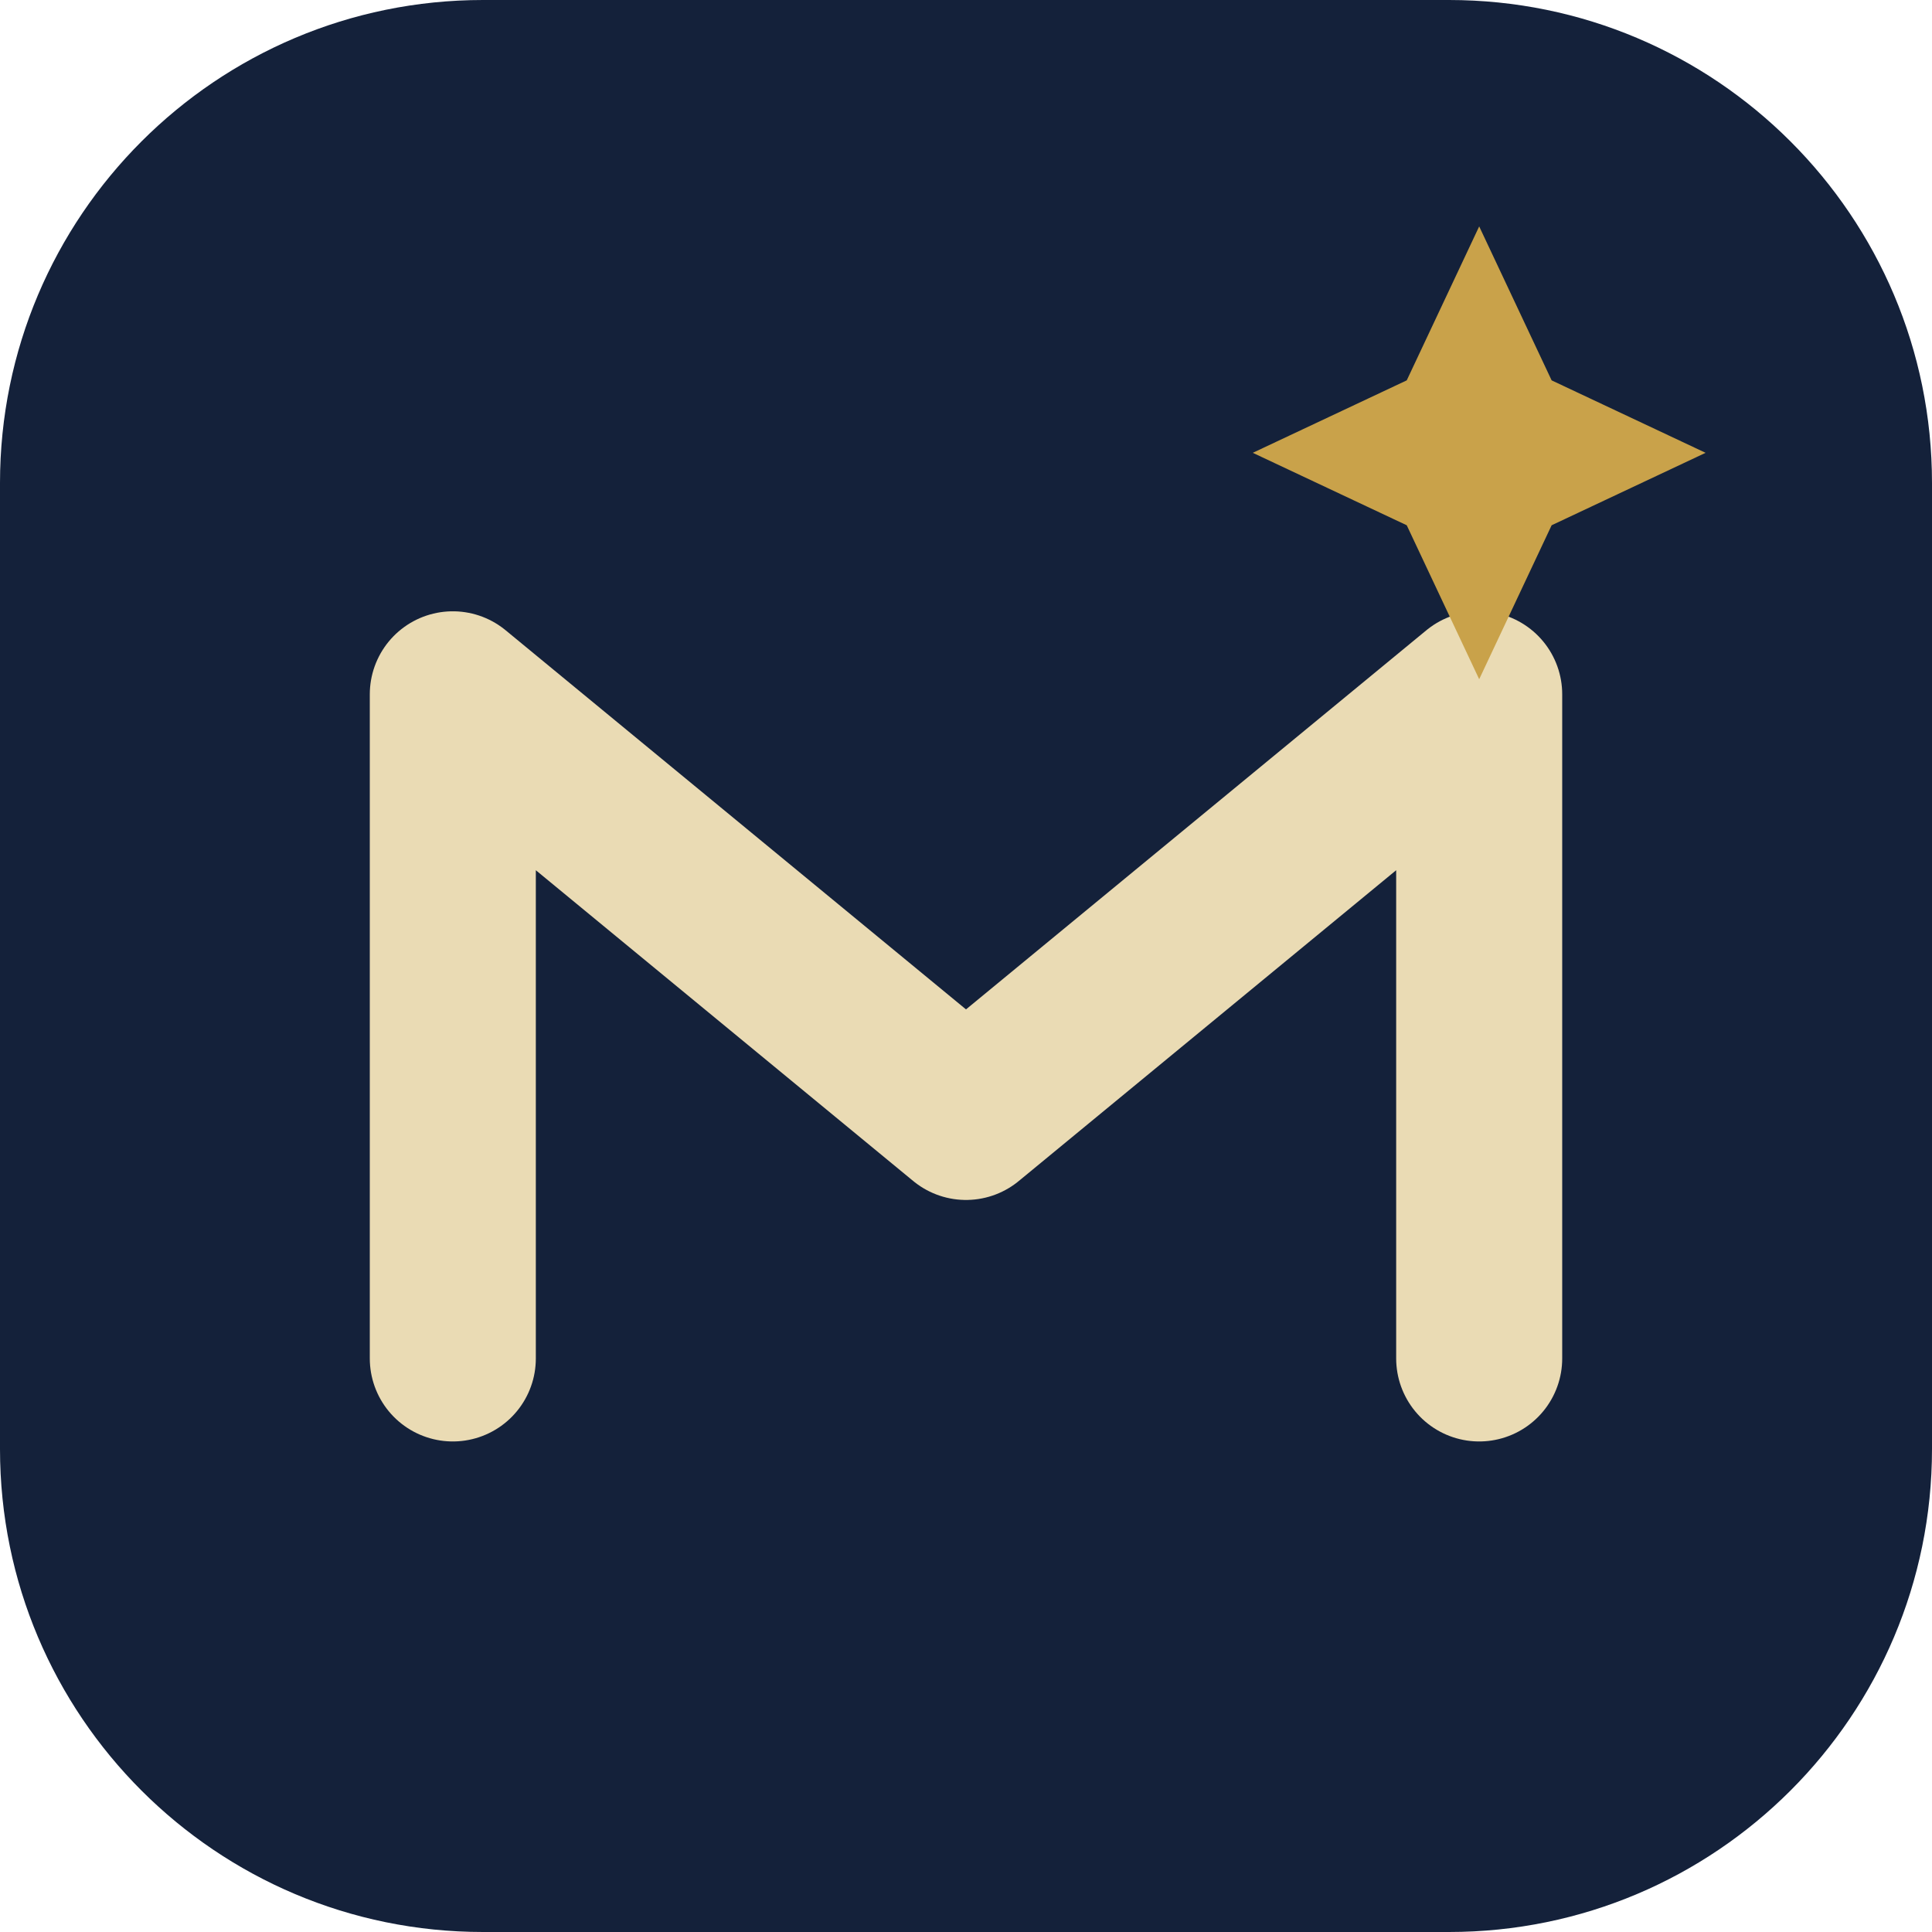
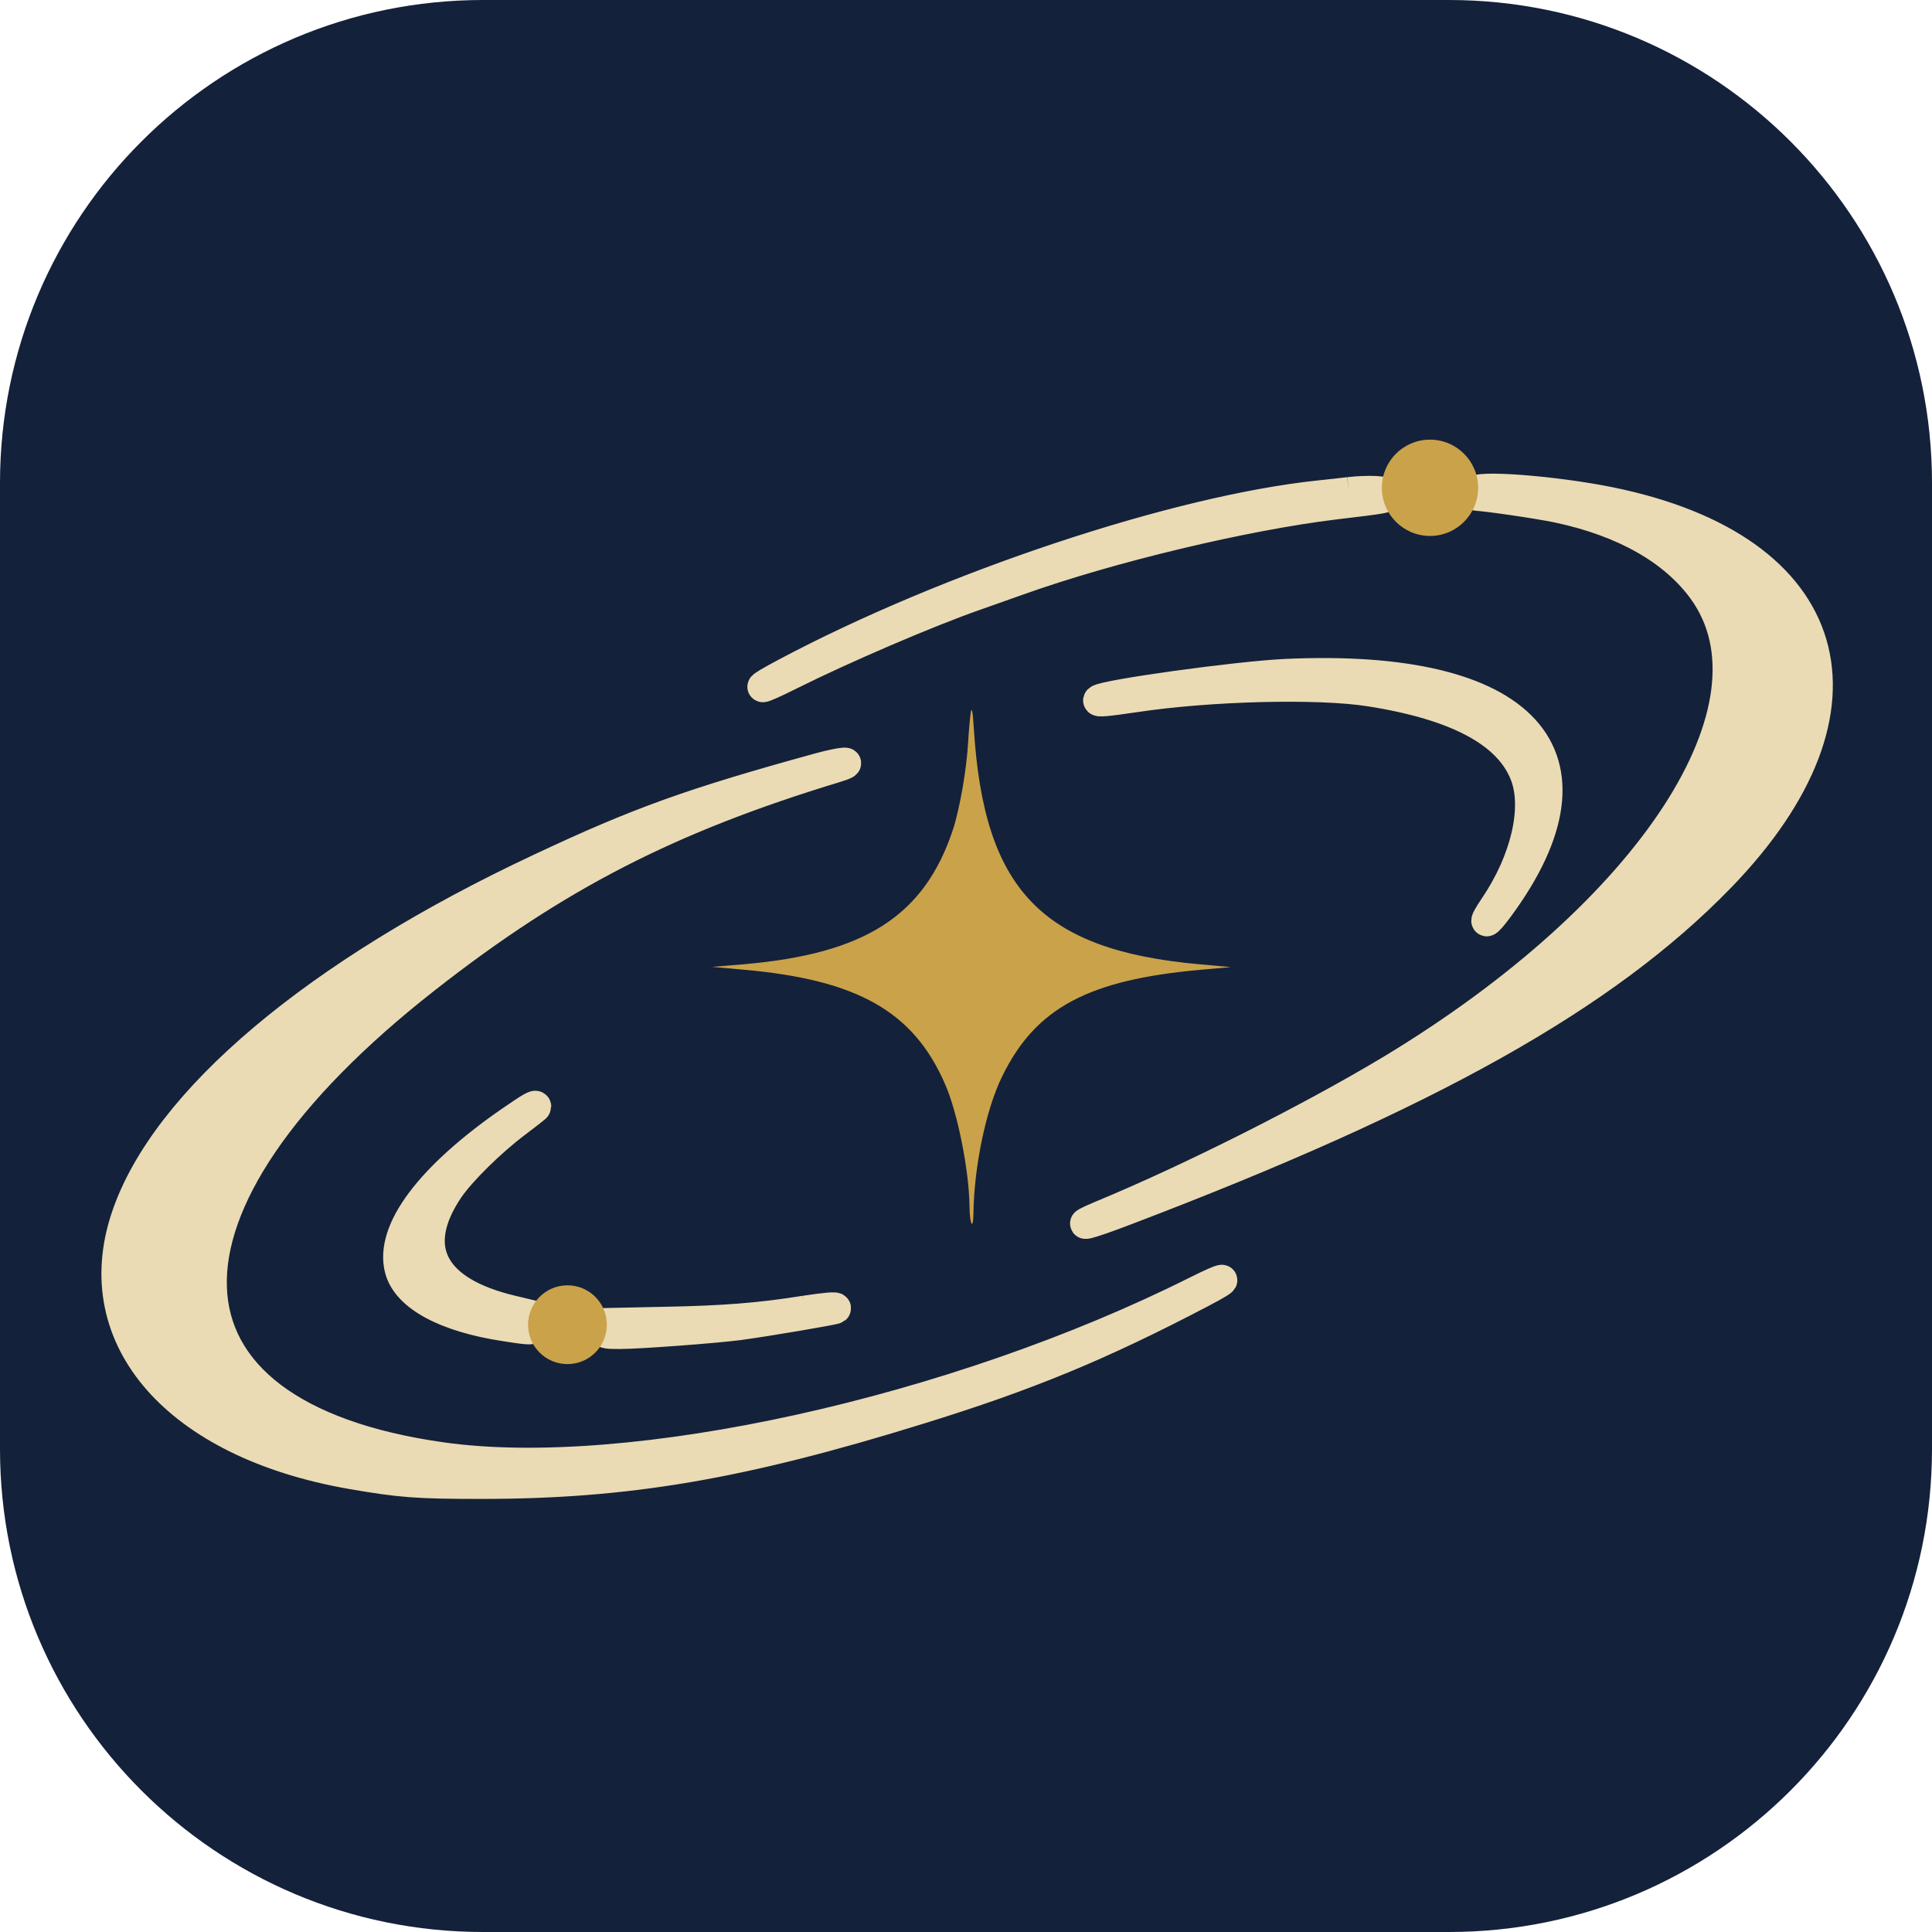
<svg xmlns="http://www.w3.org/2000/svg" viewBox="0 0 64 64" fill="none">
  <rect width="64" height="64" rx="16" fill="#14213A" />
-   <path d="M15 45V23l17 14 17-14v22" stroke="#EADBB4" stroke-width="5.5" stroke-linecap="round" stroke-linejoin="round" />
-   <path d="M49 7.5l2.4 5.1 5.1 2.4-5.1 2.4L49 22.5l-2.4-5.1-5.1-2.4 5.1-2.4z" fill="#C9A24A" />
+   <svg x="3" y="3" width="58" height="58" viewBox="135.5 57 800 800">
+     <path fill="#EADBB4" stroke="#EADBB4" stroke-width="14" stroke-linejoin="round" fill-rule="evenodd" d="M 768 240.4 C 768 241.3, 768.1 242, 768.3 242 C 772.2 242, 796.9 245.6, 806 247.5 C 836.1 253.9, 858.9 266.8, 872.2 285 C 910.7 337.9, 849.2 432.6, 729.5 504.7 C 693 526.6, 638.3 554.2, 597.7 571 C 583.1 577.1, 590.8 575.3, 608.7 568.4 C 747.1 515.7, 827.3 470.7, 880 416.4 C 955 339.1, 933.5 266.2, 829.5 245.1 C 804.4 240, 768 237.2, 768 240.4 M 710.5 240.6 C 708.9 240.8, 702.8 241.5, 697 242.1 C 632 248.9, 527.9 283.5, 453.2 323.2 C 438.1 331.2, 439.5 331.7, 455.1 323.9 C 479.1 311.9, 518.2 295.1, 540 287.5 C 543.6 286.2, 552.4 283.1, 559.5 280.6 C 601.2 265.7, 662.7 251, 704 246 C 728.2 243.1, 728 243.1, 728 241.5 C 728 240, 719.4 239.6, 710.5 240.6 M 681.5 323.7 C 659.6 324.7, 598.5 333.2, 596.1 335.5 C 595.3 336.4, 599.7 336, 612.6 334.1 C 646.9 328.9, 696.5 327.7, 720 331.4 C 760.2 337.7, 783.7 350.4, 791.1 369.7 C 796.9 385, 791.3 408.9, 777 430 C 771.3 438.4, 772.6 438.7, 778.8 430.3 C 829.9 361, 791.2 318.6, 681.5 323.7 M 468.5 366.6 C 410.1 382.7, 386.3 391.2, 341.2 412.4 C 238.9 460.3, 169.5 518.8, 151.8 572 C 133.3 627.4, 175.1 675.1, 254.5 689 C 277.1 692.9, 284.3 693.5, 314 693.5 C 380.6 693.5, 432.6 684.7, 514.1 659.4 C 563.6 644.1, 596.8 630.4, 643.3 606 C 656.9 598.9, 654.8 598.6, 640.9 605.6 C 530.4 661, 382.1 693.7, 296 681.6 C 158.6 662.3, 155.3 566.8, 288.6 462.5 C 348.3 415.7, 399.8 389.3, 476 366.2 C 485.4 363.3, 479.1 363.7, 468.5 366.6 M 328 527.6 C 290.7 553.3, 272.2 578, 276.9 595.6 C 280.2 607.9, 297.8 617.4, 325 621.5 C 338.1 623.5, 338 623.6, 338 620 C 338 618.3, 337.4 616.8, 336.8 616.6 C 336.1 616.4, 332.1 615.5, 328 614.5 C 291.3 605.8, 280.9 585.7, 299.1 558.8 C 304.6 550.7, 318.5 537, 330 528.4 C 334.9 524.7, 339 521.5, 339 521.3 C 339 520.3, 336.6 521.7, 328 527.6 M 462 614.6 C 441.4 617.9, 424.7 619.2, 398.3 619.7 L 370 620.3 370 622.6 C 370 624.9, 370.3 625, 377.3 625 C 386.2 625, 420.6 622.4, 431.5 621 C 444.2 619.3, 475.3 614, 475.9 613.5 C 476.6 612.7, 471.2 613.2, 462 614.6" />
+     <path fill="#C9A24A" fill-rule="evenodd" d="M 537.7 341 C 537.4 342.9, 536.8 348.9, 536.5 354.3 C 535.8 367.3, 532.6 385.3, 529.5 394.8 C 516.4 434.1, 489.4 451.4, 434 456.2 L 419.5 457.4 434 458.7 C 485.9 463.3, 511.5 477.8, 525.9 510.9 C 531.6 523.8, 536.9 550.2, 537.1 566.8 C 537.2 575.3, 538.8 578.1, 538.9 570 C 539.2 548.7, 544.6 522.5, 552 507.5 C 567.3 476.1, 591.3 463.3, 643 458.7 L 656.5 457.5 642 456.2 C 570.1 449.7, 543.7 422.2, 539.1 348.7 C 538.6 340.8, 538.2 338.5, 537.7 341" />
+     <circle cx="747.5" cy="238.5" r="22" fill="#C9A24A" />
+     <circle cx="353.4" cy="620.9" r="18" fill="#C9A24A" />
+   </svg>
</svg>
